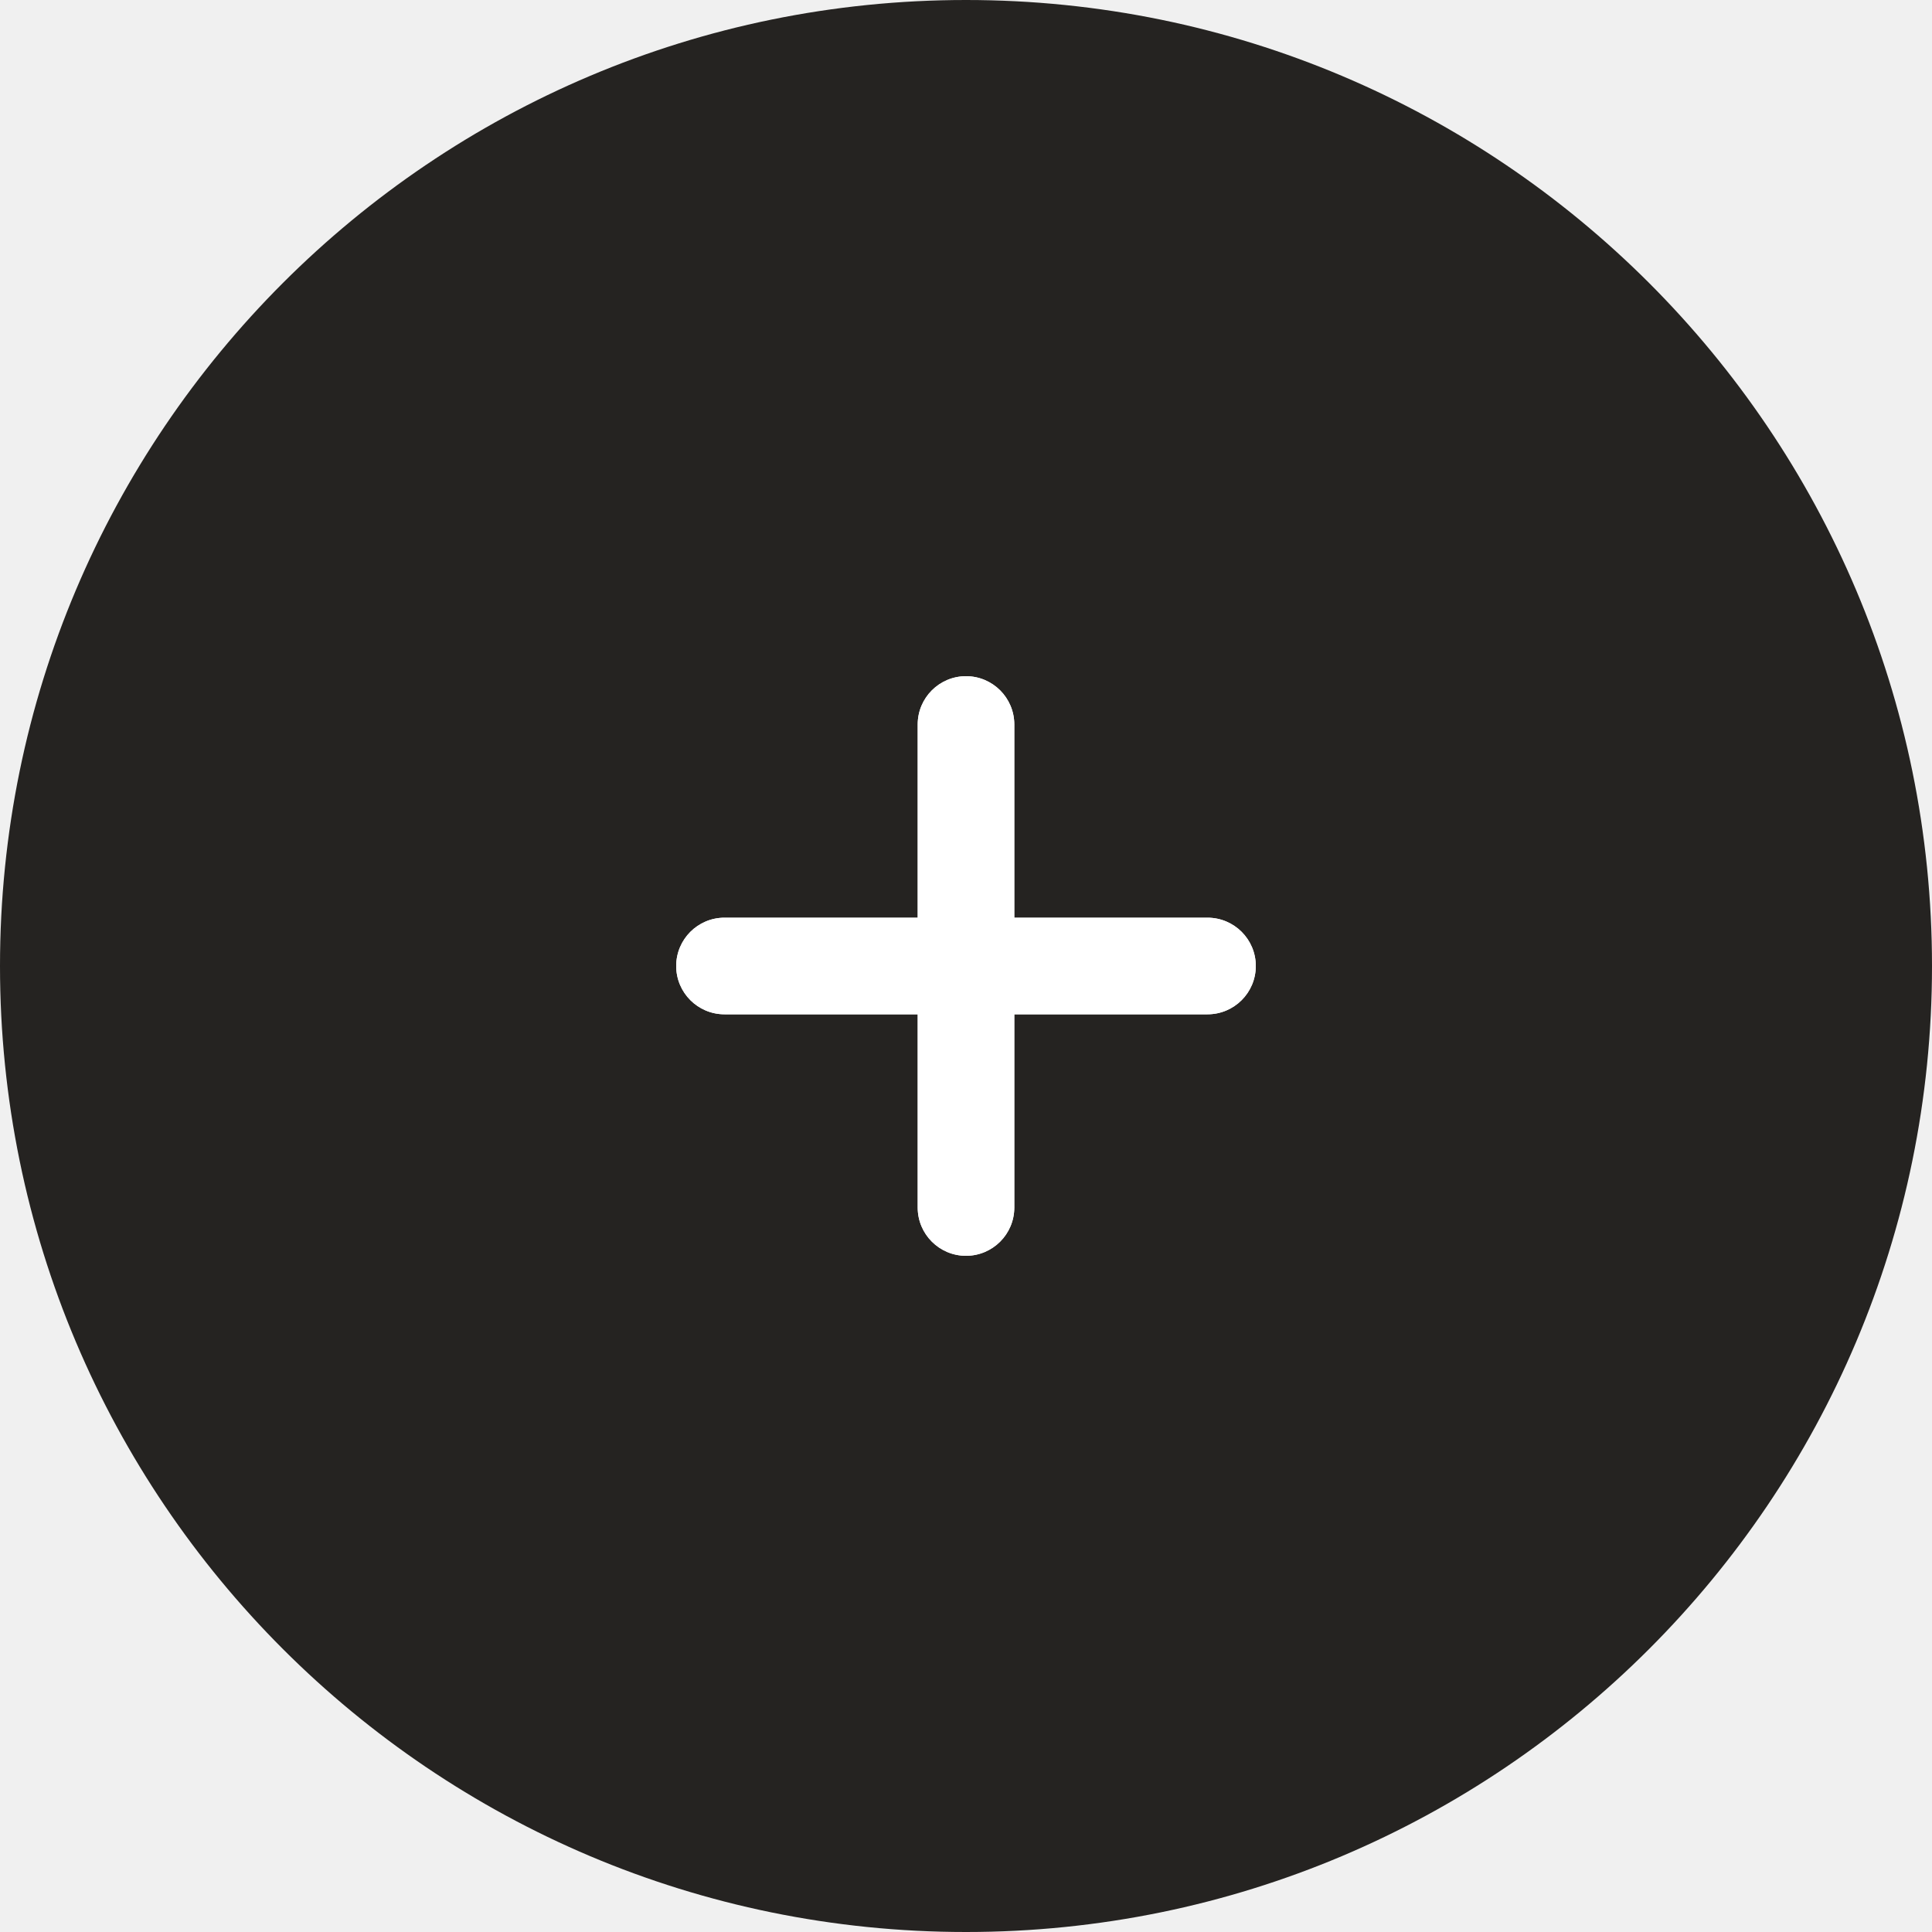
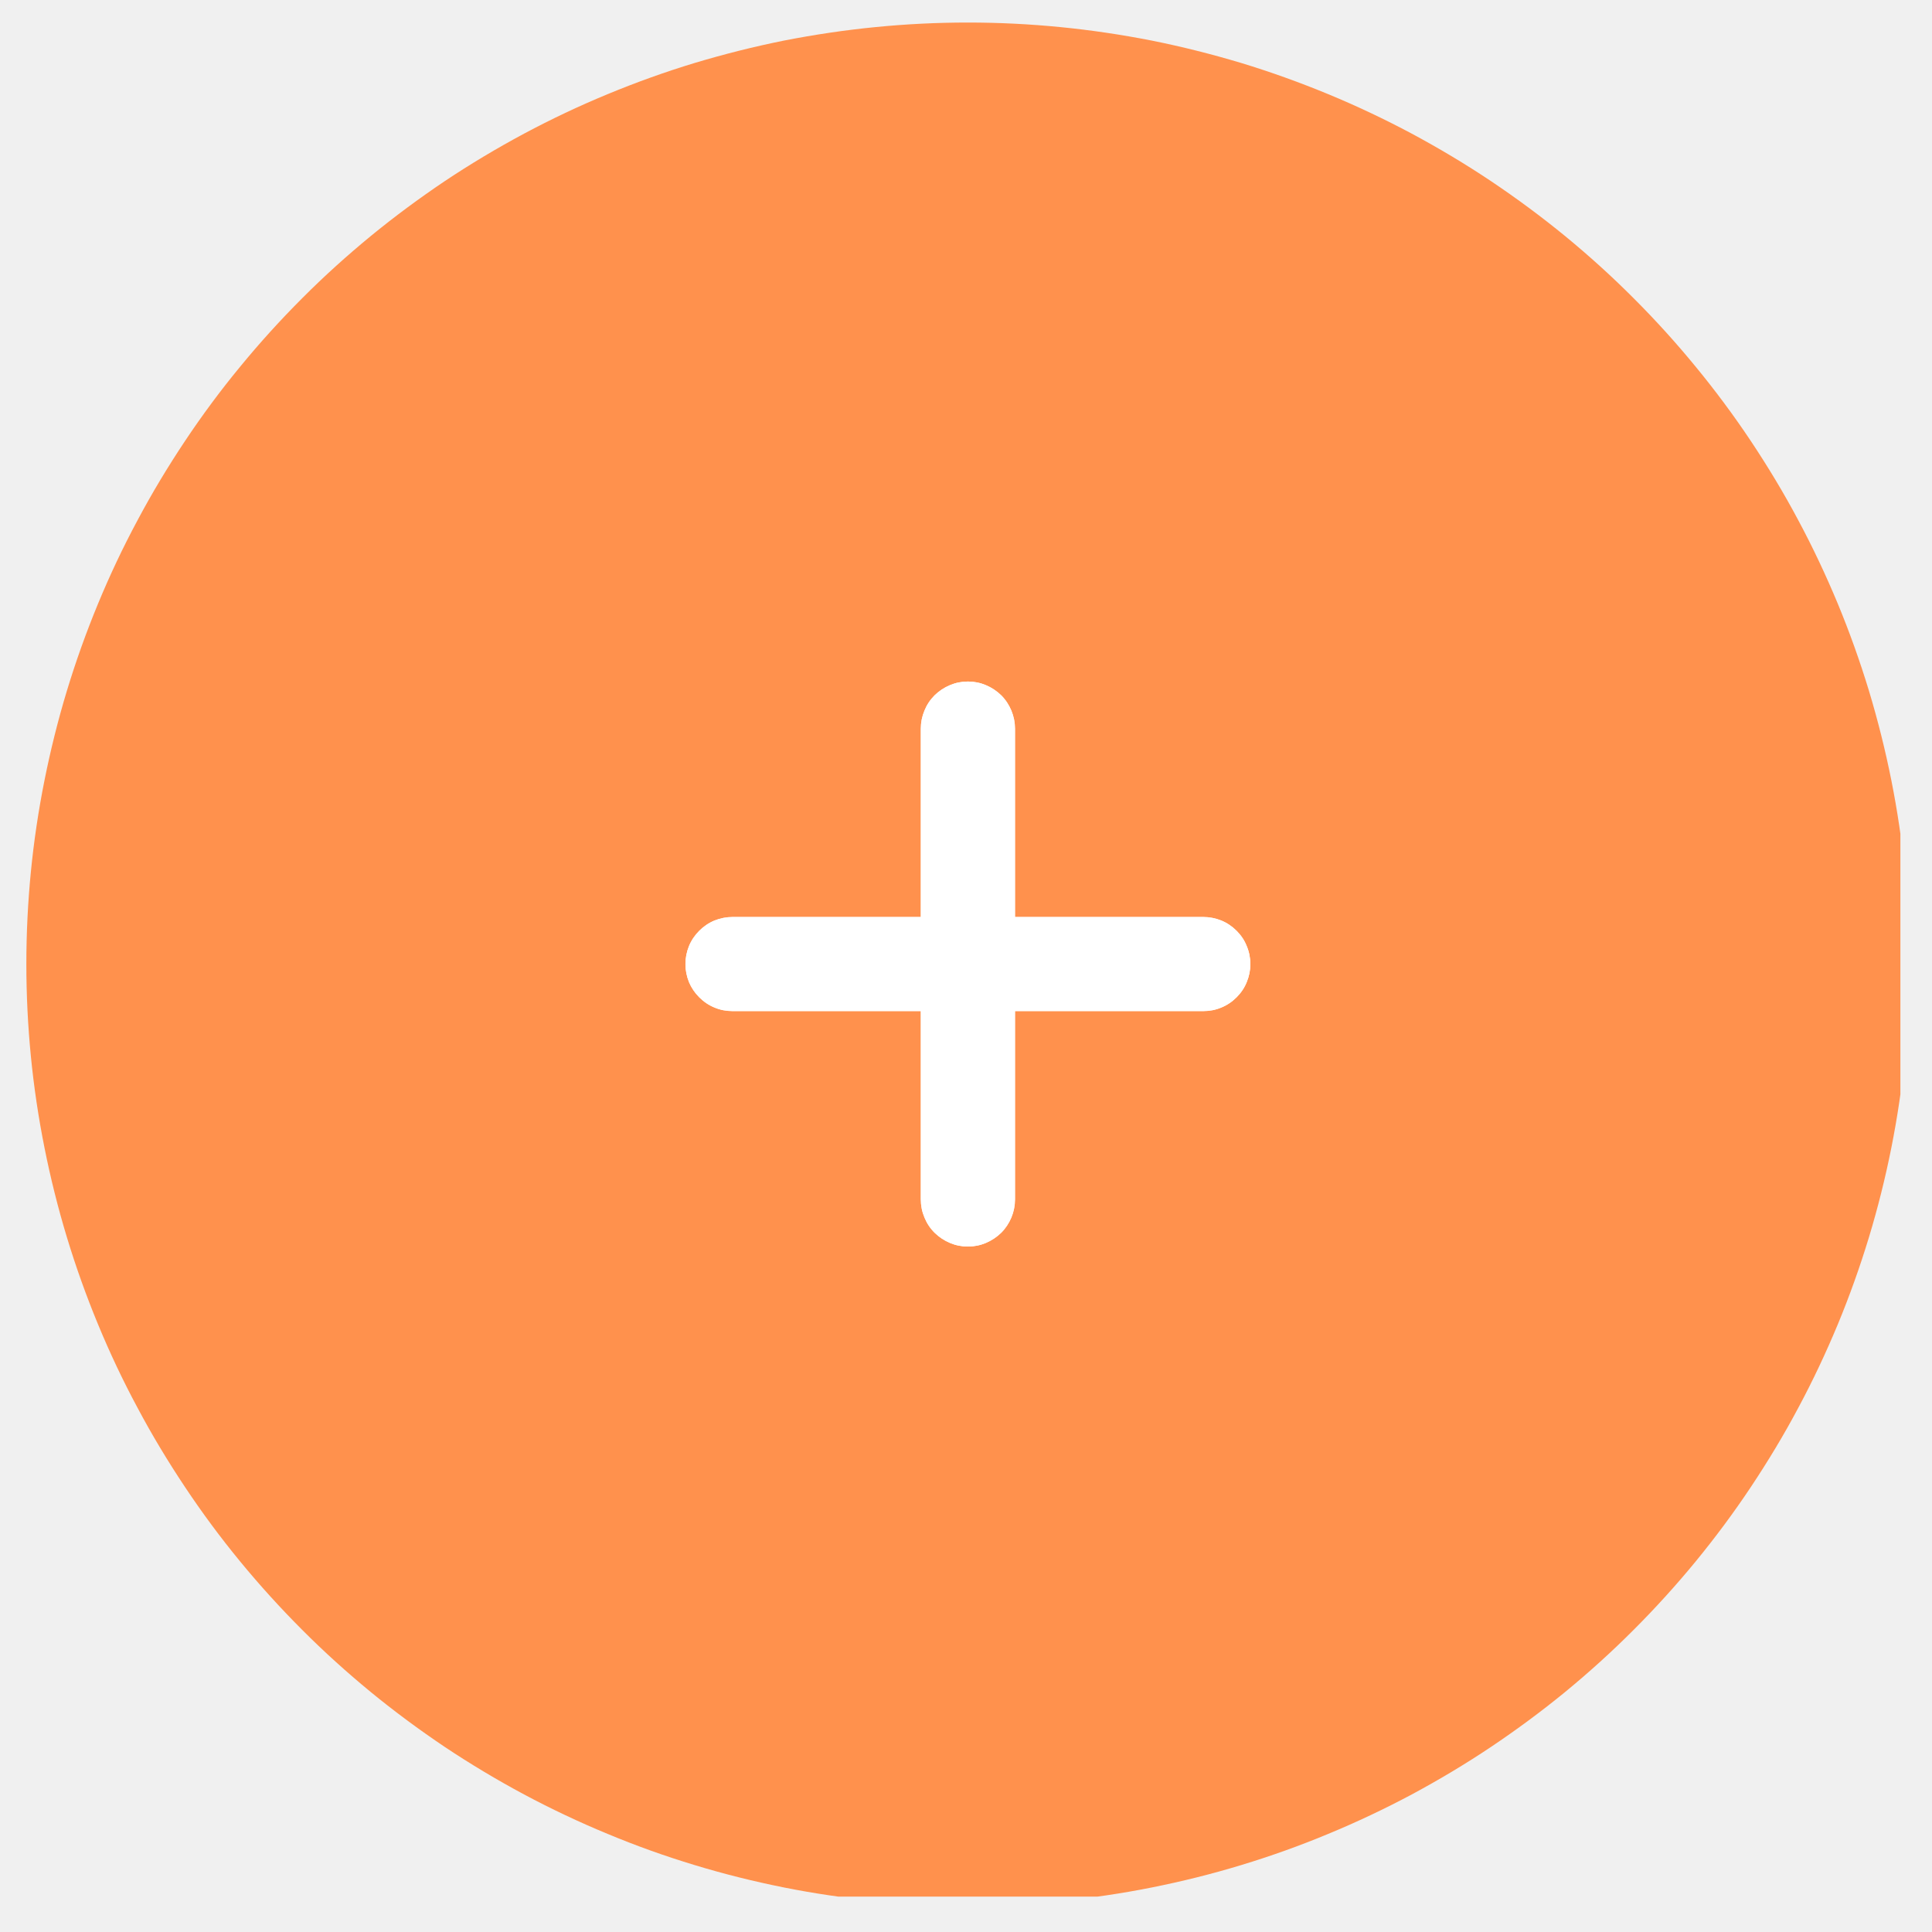
- <svg xmlns="http://www.w3.org/2000/svg" width="40" height="40" viewBox="0 0 40 40" fill="none">
-   <circle cx="20" cy="20" r="20" fill="#252321" />
-   <rect x="21" y="26" width="2" height="12" rx="1" transform="rotate(-180 21 26)" fill="white" />
-   <rect x="21" y="26" width="2" height="12" rx="1" transform="rotate(-180 21 26)" fill="white" />
-   <rect x="26" y="19" width="2" height="12" rx="1" transform="rotate(90 26 19)" fill="white" />
-   <rect x="26" y="19" width="2" height="12" rx="1" transform="rotate(90 26 19)" fill="white" />
+ <svg xmlns="http://www.w3.org/2000/svg" width="100" zoomAndPan="magnify" viewBox="0 0 75 75" height="100" preserveAspectRatio="xMidYMid meet" version="1.0">
+   <defs>
+     <clipPath id="294025d9f5">
+       <path d="M 1.023 0.875 L 73.773 0.875 L 73.773 73.625 L 1.023 73.625 Z M 1.023 0.875 " clip-rule="nonzero" />
+     </clipPath>
+   </defs>
+   <g clip-path="url(#294025d9f5)">
+     <path fill="#ff914d" d="M 74.125 37.426 C 74.125 38.621 74.066 39.816 73.949 41.008 C 73.832 42.199 73.656 43.379 73.422 44.555 C 73.188 45.73 72.898 46.887 72.551 48.035 C 72.203 49.18 71.801 50.305 71.344 51.41 C 70.883 52.516 70.375 53.598 69.809 54.652 C 69.246 55.711 68.629 56.734 67.965 57.73 C 67.301 58.727 66.586 59.688 65.828 60.613 C 65.07 61.535 64.266 62.422 63.418 63.27 C 62.574 64.117 61.688 64.918 60.762 65.68 C 59.836 66.438 58.875 67.148 57.879 67.816 C 56.887 68.48 55.859 69.094 54.805 69.66 C 53.75 70.223 52.668 70.734 51.562 71.191 C 50.457 71.652 49.328 72.055 48.184 72.402 C 47.039 72.75 45.879 73.039 44.703 73.273 C 43.531 73.508 42.348 73.68 41.156 73.797 C 39.965 73.918 38.77 73.977 37.574 73.977 C 36.375 73.977 35.184 73.918 33.992 73.797 C 32.801 73.68 31.617 73.508 30.441 73.273 C 29.27 73.039 28.109 72.75 26.965 72.402 C 25.816 72.055 24.691 71.652 23.586 71.191 C 22.48 70.734 21.398 70.223 20.344 69.66 C 19.289 69.094 18.262 68.48 17.266 67.816 C 16.273 67.148 15.312 66.438 14.387 65.68 C 13.461 64.918 12.574 64.117 11.73 63.27 C 10.883 62.422 10.078 61.535 9.32 60.613 C 8.559 59.688 7.848 58.727 7.184 57.73 C 6.52 56.734 5.902 55.711 5.34 54.652 C 4.773 53.598 4.262 52.516 3.805 51.41 C 3.348 50.305 2.945 49.18 2.598 48.035 C 2.25 46.887 1.961 45.73 1.727 44.555 C 1.492 43.379 1.316 42.199 1.199 41.008 C 1.082 39.816 1.023 38.621 1.023 37.426 C 1.023 36.227 1.082 35.031 1.199 33.84 C 1.316 32.648 1.492 31.469 1.727 30.293 C 1.961 29.121 2.25 27.961 2.598 26.812 C 2.945 25.668 3.348 24.543 3.805 23.438 C 4.262 22.332 4.773 21.25 5.34 20.195 C 5.902 19.137 6.52 18.113 7.184 17.117 C 7.848 16.121 8.559 15.16 9.32 14.238 C 10.078 13.312 10.883 12.426 11.73 11.578 C 12.574 10.73 13.461 9.93 14.387 9.168 C 15.312 8.41 16.273 7.699 17.266 7.031 C 18.262 6.367 19.289 5.754 20.344 5.188 C 21.398 4.625 22.48 4.113 23.586 3.656 C 24.691 3.199 25.816 2.793 26.965 2.445 C 28.109 2.102 29.27 1.809 30.441 1.574 C 31.617 1.344 32.801 1.168 33.992 1.051 C 35.184 0.934 36.375 0.875 37.574 0.875 C 38.77 0.875 39.965 0.934 41.156 1.051 C 42.348 1.168 43.531 1.344 44.703 1.574 C 45.879 1.809 47.039 2.102 48.184 2.445 C 49.328 2.793 50.457 3.199 51.562 3.656 C 52.668 4.113 53.75 4.625 54.805 5.188 C 55.859 5.754 56.887 6.367 57.879 7.031 C 58.875 7.699 59.836 8.41 60.762 9.168 C 61.688 9.93 62.574 10.73 63.418 11.578 C 64.266 12.426 65.07 13.312 65.828 14.238 C 66.586 15.16 67.301 16.121 67.965 17.117 C 68.629 18.113 69.246 19.137 69.809 20.195 C 70.375 21.25 70.883 22.332 71.344 23.438 C 71.801 24.543 72.203 25.668 72.551 26.812 C 72.898 27.961 73.188 29.121 73.422 30.293 C 73.656 31.469 73.832 32.648 73.949 33.84 C 74.066 35.031 74.125 36.227 74.125 37.426 Z M 74.125 37.426 " fill-opacity="1" fill-rule="nonzero" />
+   </g>
+   <path fill="#ffffff" d="M 37.574 48.391 C 37.332 48.391 37.098 48.344 36.875 48.25 C 36.652 48.156 36.453 48.023 36.281 47.855 C 36.109 47.684 35.977 47.484 35.887 47.262 C 35.793 47.039 35.746 46.805 35.746 46.562 L 35.746 28.285 C 35.746 28.043 35.793 27.812 35.887 27.586 C 35.977 27.363 36.109 27.164 36.281 26.992 C 36.453 26.824 36.652 26.691 36.875 26.598 C 37.098 26.504 37.332 26.457 37.574 26.457 C 37.816 26.457 38.051 26.504 38.273 26.598 C 38.496 26.691 38.695 26.824 38.867 26.992 C 39.039 27.164 39.168 27.363 39.262 27.586 C 39.355 27.812 39.402 28.043 39.402 28.285 L 39.402 46.562 C 39.402 46.805 39.355 47.039 39.262 47.262 C 39.168 47.484 39.039 47.684 38.867 47.855 C 38.695 48.023 38.496 48.156 38.273 48.25 C 38.051 48.344 37.816 48.391 37.574 48.391 Z M 37.574 48.391 " fill-opacity="1" fill-rule="nonzero" />
+   <path fill="#ffffff" d="M 37.574 48.391 C 37.332 48.391 37.098 48.344 36.875 48.25 C 36.652 48.156 36.453 48.023 36.281 47.855 C 36.109 47.684 35.977 47.484 35.887 47.262 C 35.793 47.039 35.746 46.805 35.746 46.562 L 35.746 28.285 C 35.746 28.043 35.793 27.812 35.887 27.586 C 35.977 27.363 36.109 27.164 36.281 26.992 C 36.453 26.824 36.652 26.691 36.875 26.598 C 37.098 26.504 37.332 26.457 37.574 26.457 C 37.816 26.457 38.051 26.504 38.273 26.598 C 38.496 26.691 38.695 26.824 38.867 26.992 C 39.039 27.164 39.168 27.363 39.262 27.586 C 39.355 27.812 39.402 28.043 39.402 28.285 L 39.402 46.562 C 39.402 46.805 39.355 47.039 39.262 47.262 C 39.168 47.484 39.039 47.684 38.867 47.855 C 38.695 48.023 38.496 48.156 38.273 48.25 C 38.051 48.344 37.816 48.391 37.574 48.391 Z M 37.574 48.391 " fill-opacity="1" fill-rule="nonzero" />
+   <path fill="#ffffff" d="M 48.539 37.426 C 48.539 37.668 48.492 37.898 48.398 38.125 C 48.309 38.348 48.176 38.543 48.004 38.715 C 47.832 38.887 47.637 39.02 47.41 39.113 C 47.188 39.207 46.953 39.25 46.711 39.25 L 28.438 39.25 C 28.195 39.25 27.961 39.207 27.738 39.113 C 27.512 39.02 27.316 38.887 27.145 38.715 C 26.973 38.543 26.84 38.348 26.746 38.125 C 26.656 37.898 26.609 37.668 26.609 37.426 C 26.609 37.184 26.656 36.949 26.746 36.727 C 26.84 36.5 26.973 36.305 27.145 36.133 C 27.316 35.961 27.512 35.828 27.738 35.734 C 27.961 35.645 28.195 35.598 28.438 35.598 L 46.711 35.598 C 46.953 35.598 47.188 35.645 47.41 35.734 C 47.637 35.828 47.832 35.961 48.004 36.133 C 48.176 36.305 48.309 36.5 48.398 36.727 C 48.492 36.949 48.539 37.184 48.539 37.426 Z M 48.539 37.426 " fill-opacity="1" fill-rule="nonzero" />
+   <path fill="#ffffff" d="M 48.539 37.426 C 48.539 37.668 48.492 37.898 48.398 38.125 C 48.309 38.348 48.176 38.543 48.004 38.715 C 47.832 38.887 47.637 39.02 47.41 39.113 C 47.188 39.207 46.953 39.25 46.711 39.25 L 28.438 39.25 C 28.195 39.25 27.961 39.207 27.738 39.113 C 27.512 39.02 27.316 38.887 27.145 38.715 C 26.973 38.543 26.84 38.348 26.746 38.125 C 26.656 37.898 26.609 37.668 26.609 37.426 C 26.609 37.184 26.656 36.949 26.746 36.727 C 26.84 36.5 26.973 36.305 27.145 36.133 C 27.316 35.961 27.512 35.828 27.738 35.734 C 27.961 35.645 28.195 35.598 28.438 35.598 L 46.711 35.598 C 46.953 35.598 47.188 35.645 47.41 35.734 C 47.637 35.828 47.832 35.961 48.004 36.133 C 48.176 36.305 48.309 36.5 48.398 36.727 C 48.492 36.949 48.539 37.184 48.539 37.426 Z M 48.539 37.426 " fill-opacity="1" fill-rule="nonzero" />
</svg>
